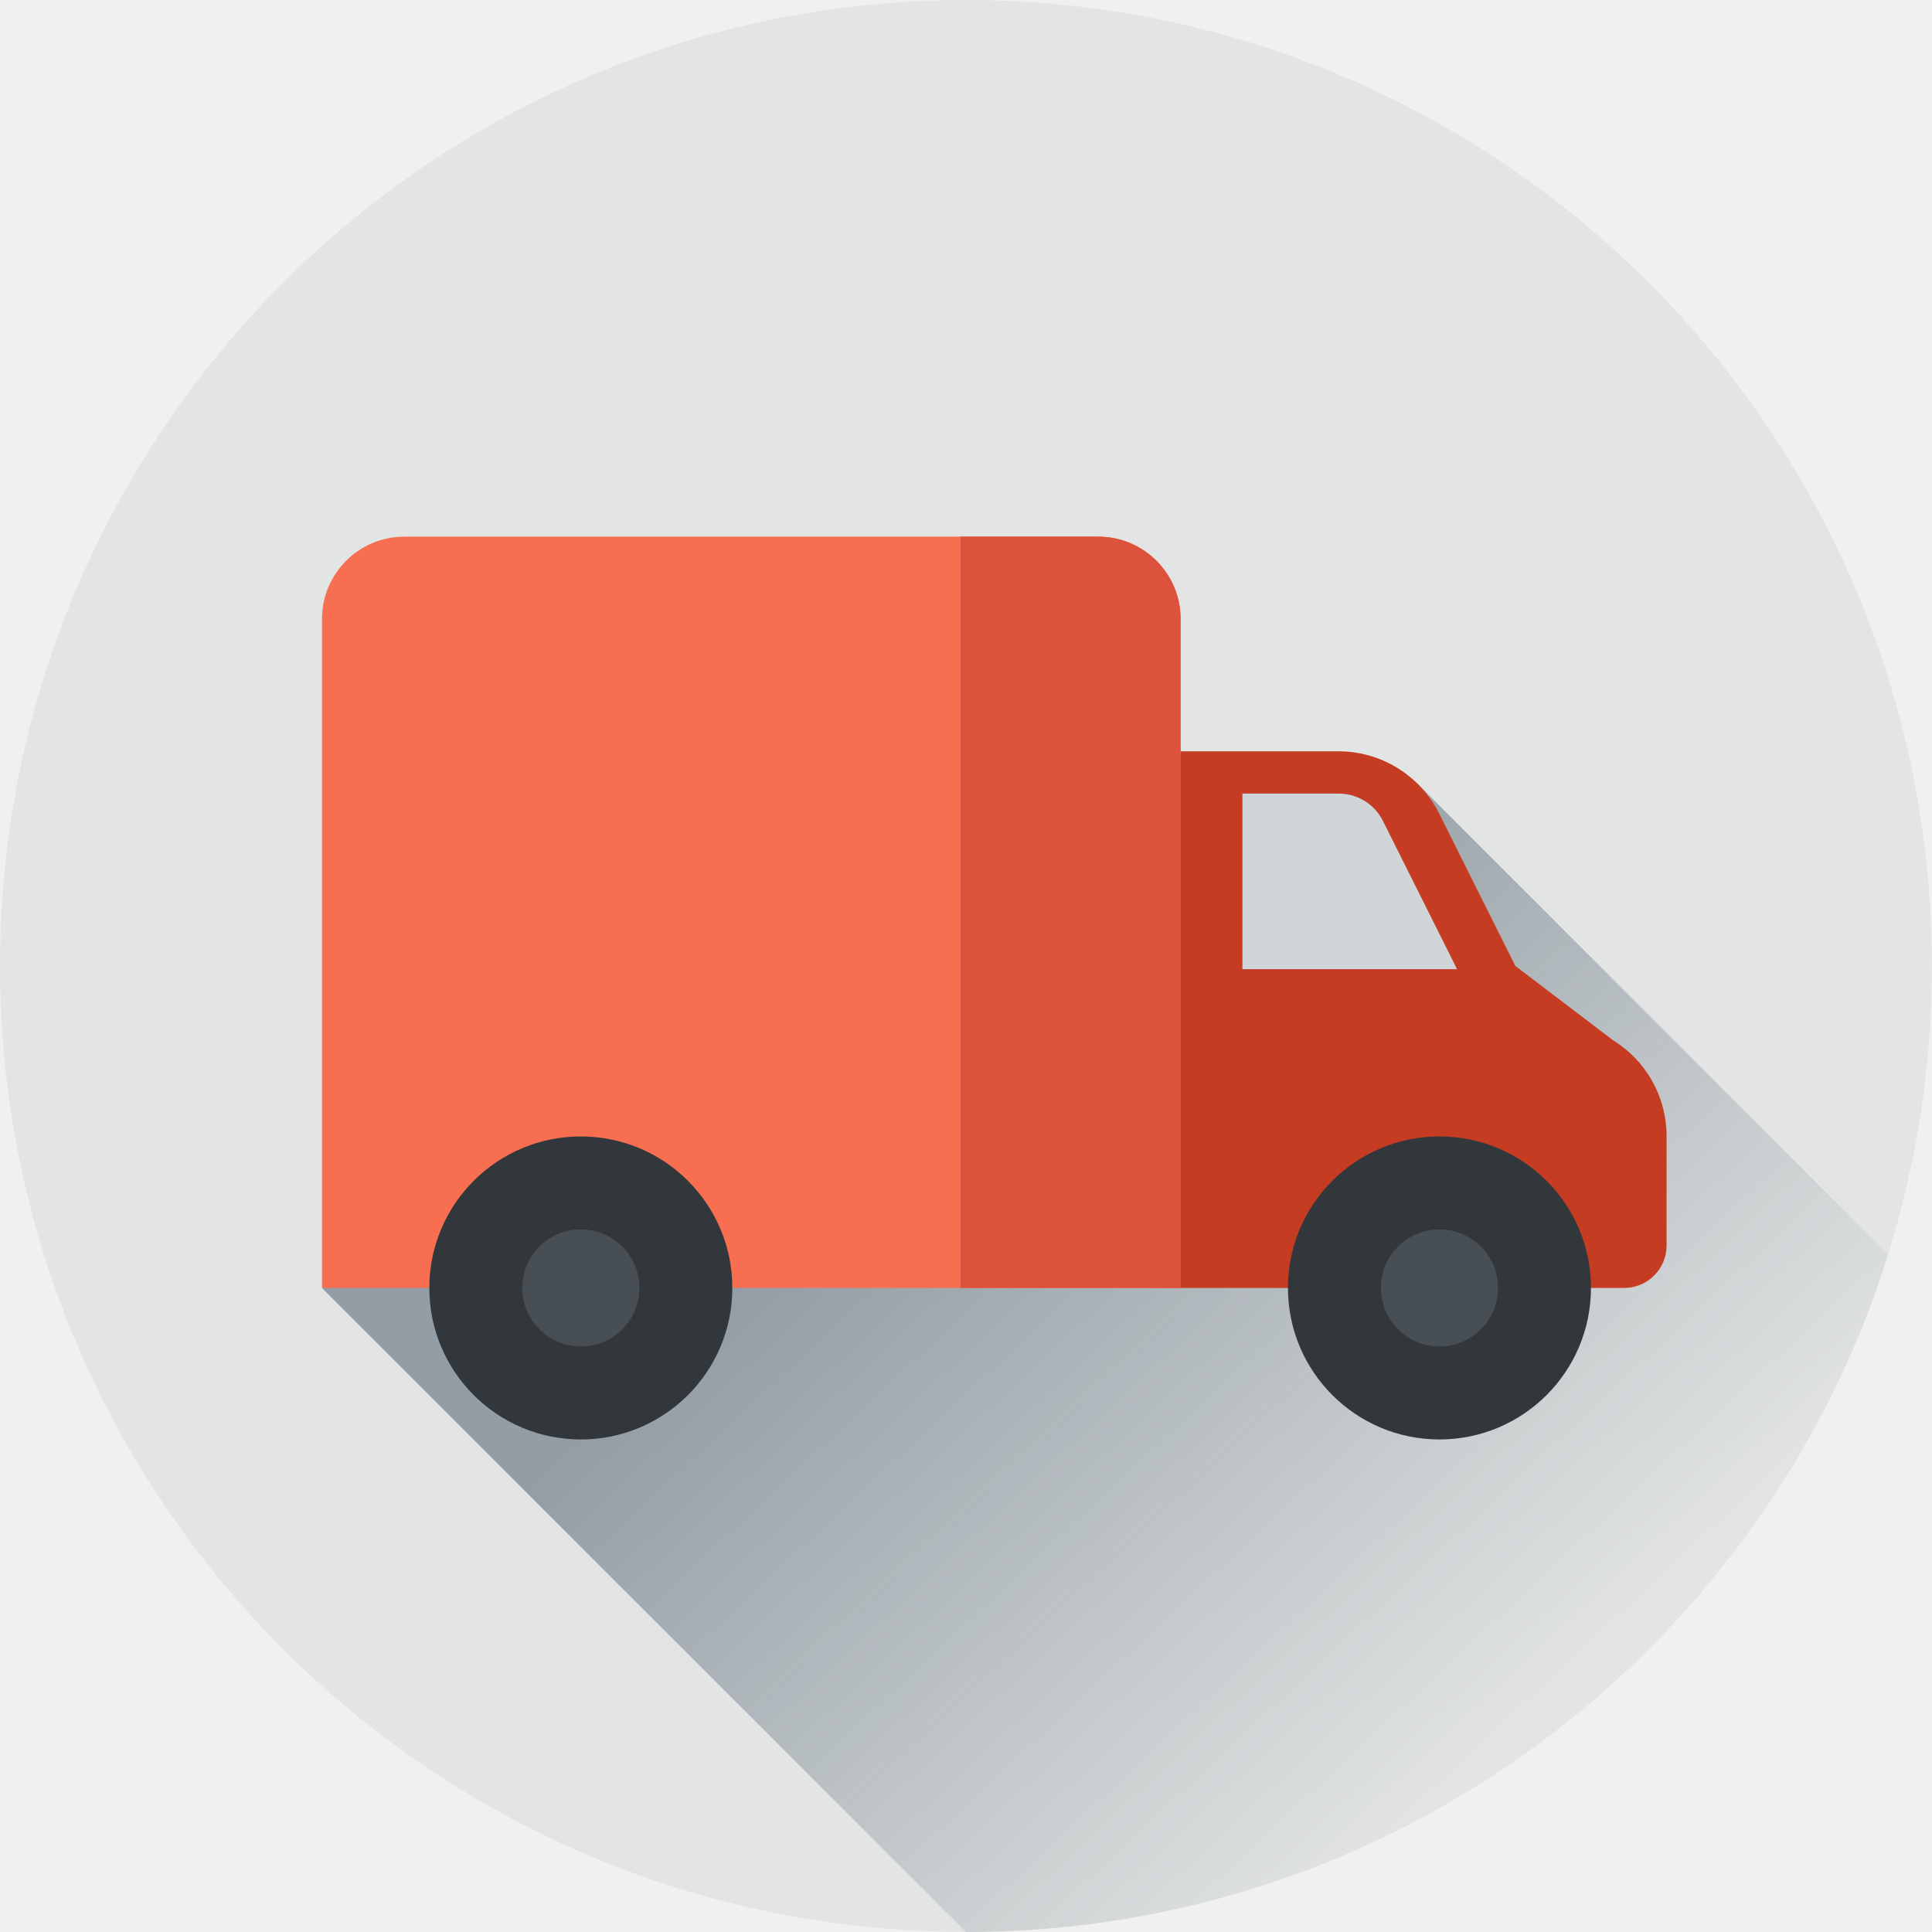
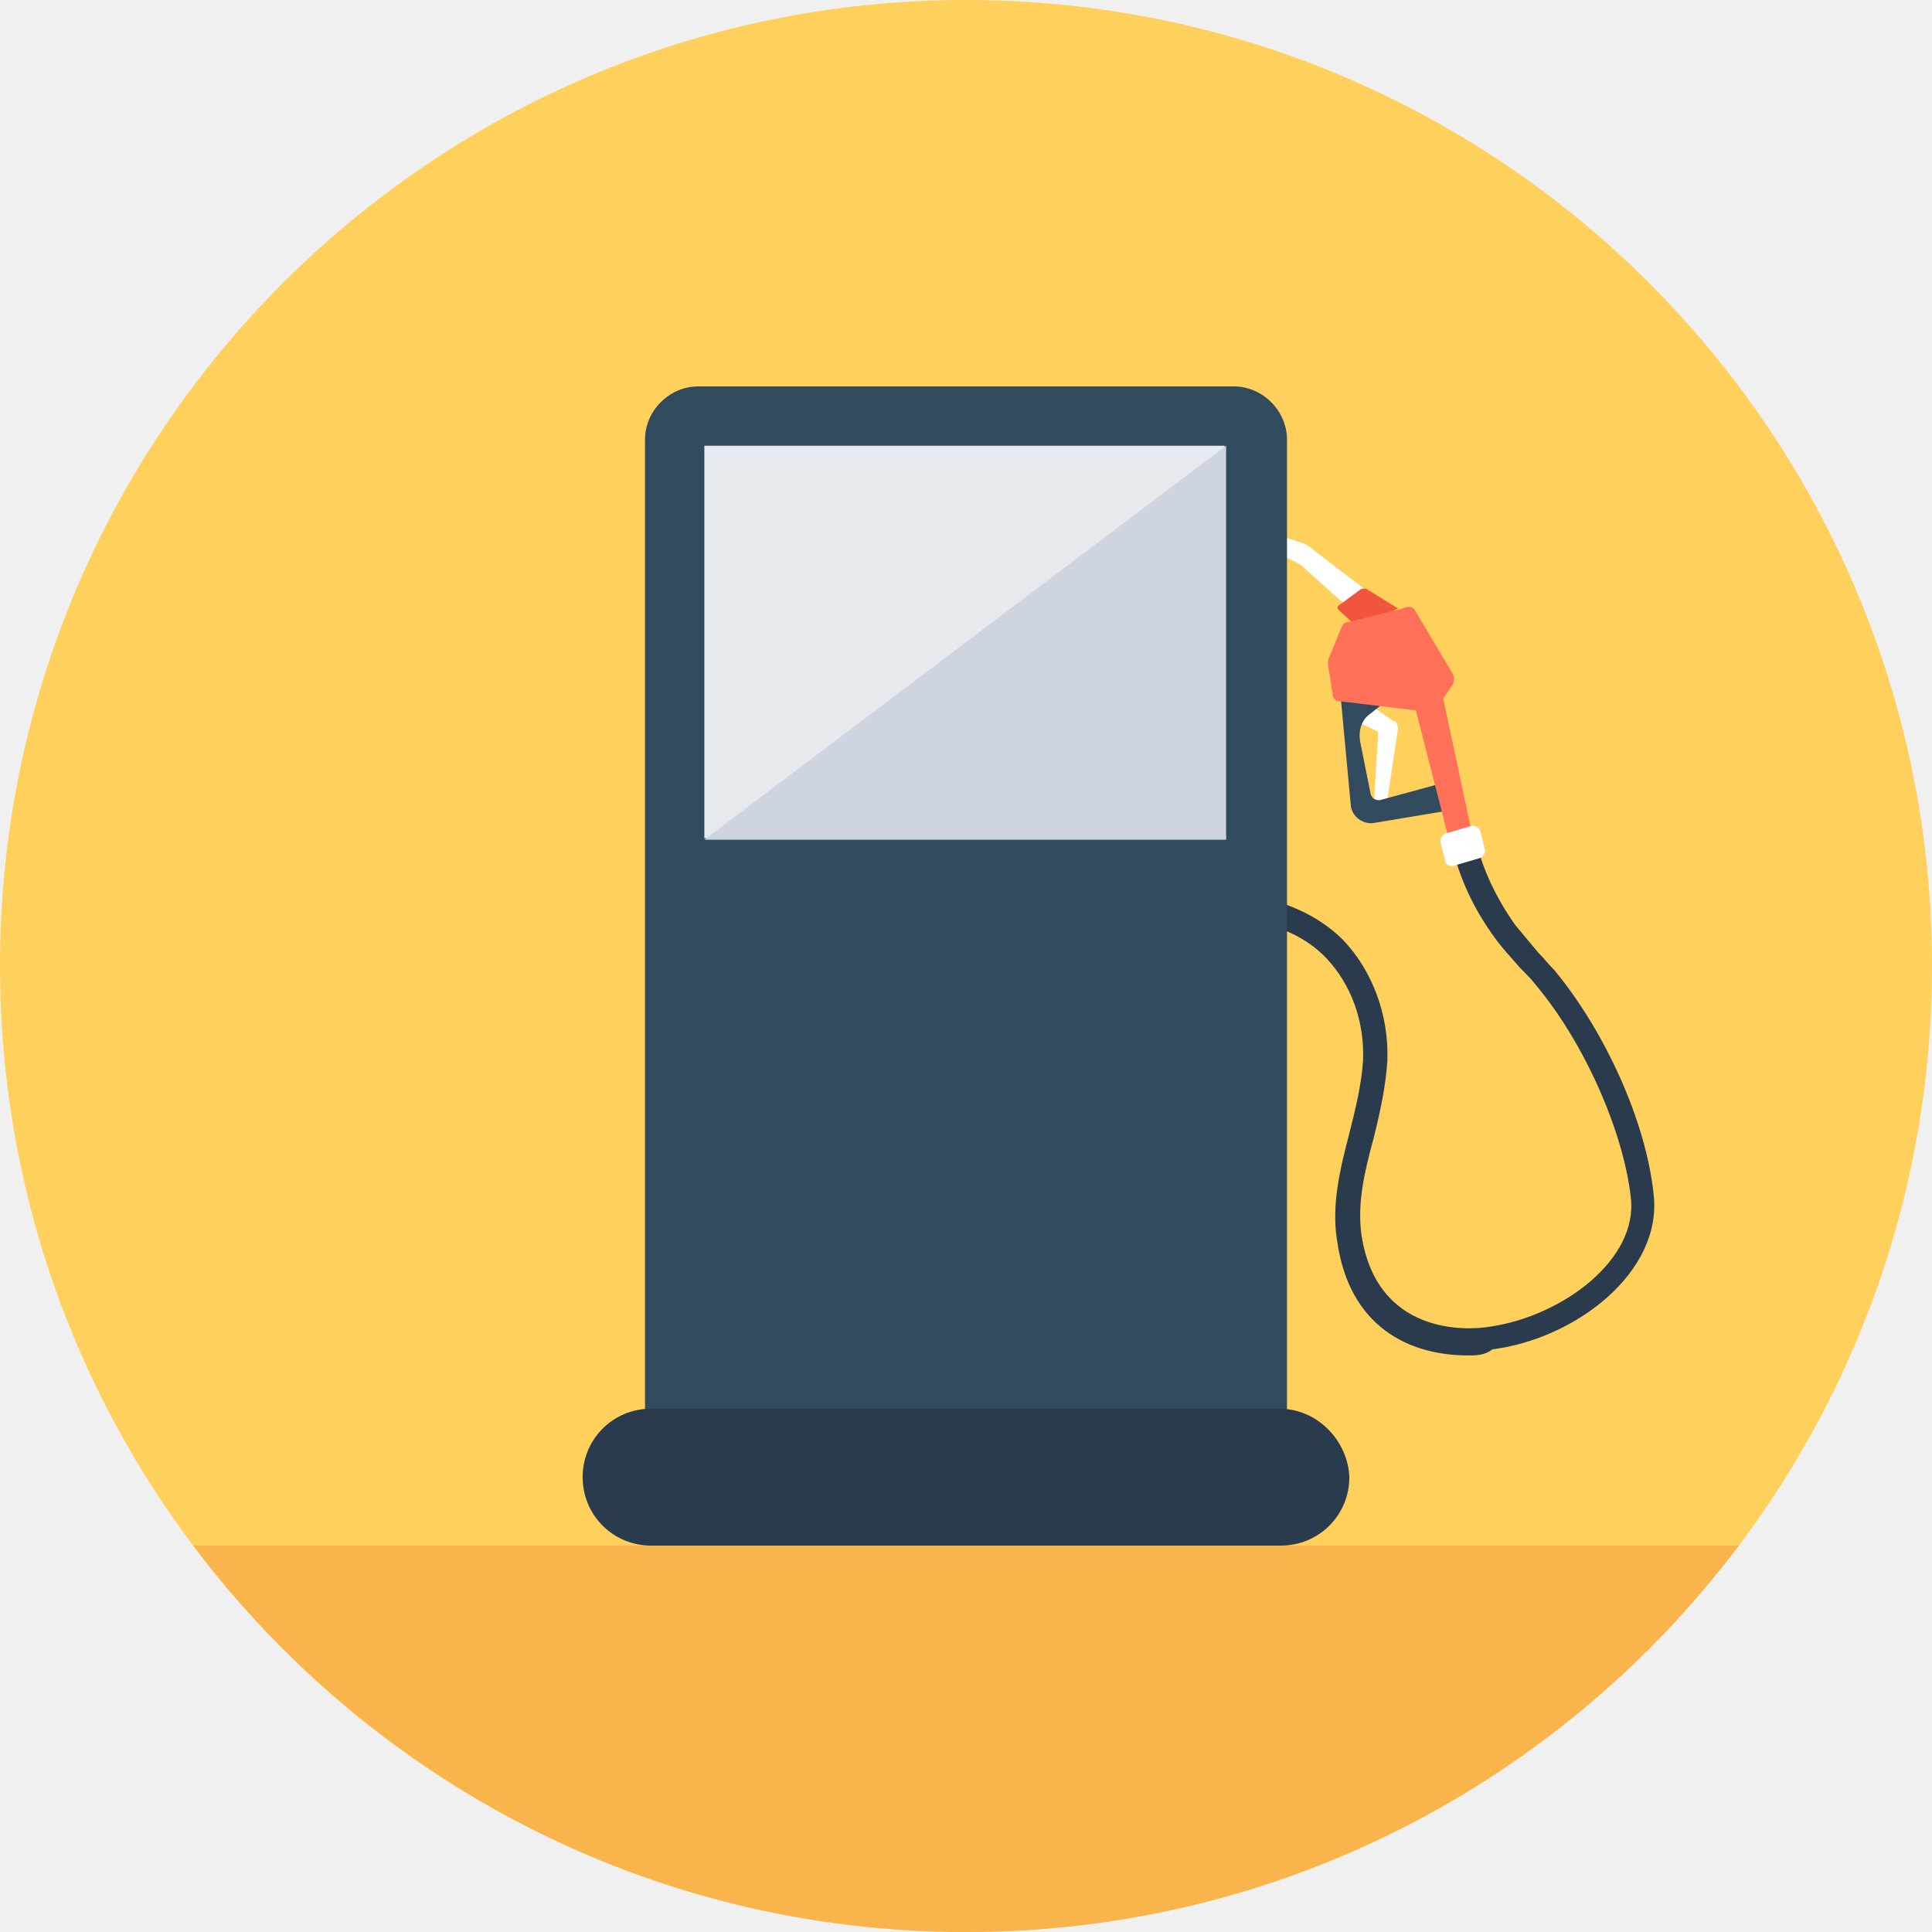
- <svg xmlns="http://www.w3.org/2000/svg" xmlns:xlink="http://www.w3.org/1999/xlink" height="32" width="32" id="Layer_1">
-   <defs id="defs3413">
-     <linearGradient id="linearGradient3438">
-       <stop id="stop3440" offset="0" stop-color="#929da5" />
-       <stop id="stop3442" offset="1" stop-color="#929da5" stop-opacity="0" />
-     </linearGradient>
-     <linearGradient gradientTransform="translate(0 -68)" gradientUnits="userSpaceOnUse" y2="54.877" x2="57.503" y1="44.464" x1="47.784" id="linearGradient3444" xlink:href="#linearGradient3438" />
-   </defs>
-   <g transform="translate(-32.075 41.68)" id="g3446">
-     <g id="g3339" transform="matrix(.10774 0 0 .10774 32.075 -41.68)">
-       <g id="g3341">
-         <g id="g3343">
-           <circle id="circle3345" r="148.5" cy="148.5" cx="148.5" fill="#e3e5e4" />
-         </g>
-       </g>
-     </g>
-     <path id="path3347" d="M55.538-28.714l-18.13 8.368L48.076-9.679c7.172 0 13.242-4.719 15.274-11.22l-7.811-7.815z" fill="url(#linearGradient3444)" />
-     <g id="g3349" transform="matrix(.10774 0 0 .10774 32.075 -41.68)">
-       <path id="path3351" d="M249.688 198h-72.395v-82.5h28.48a17.29 17.29 0 0 1 15.465 9.558l11.721 23.442 15.036 11.434a17.29 17.29 0 0 1 8.213 14.716v16.83a6.52 6.52 0 0 1-6.52 6.52z" fill="#c63c22" />
-     </g>
-     <g id="g3353" transform="matrix(.10774 0 0 .10774 32.075 -41.68)">
-       <path id="path3355" d="M181.5 198h-132V95.166c0-6.996 5.671-12.666 12.667-12.666h106.667c6.996 0 12.667 5.671 12.667 12.666V198h-.001z" fill="#f86e51" />
-     </g>
-     <g id="g3357" transform="matrix(.10774 0 0 .10774 32.075 -41.68)">
-       <path id="path3359" d="M181.5 95.167c0-6.996-5.671-12.667-12.667-12.667h-21.167V198H181.5V95.167z" fill="#dd523c" />
-     </g>
-     <g id="g3361" transform="matrix(.10774 0 0 .10774 32.075 -41.68)">
-       <path id="path3363" d="M212.597 126.195L224 149h-33v-27h14.81a7.588 7.588 0 0 1 6.787 4.195z" fill="#d0d5d9" />
-     </g>
-     <g id="g3365" transform="matrix(.10774 0 0 .10774 32.075 -41.68)">
-       <circle id="circle3367" r="23.291" cy="198" cx="89.291" fill="#32373b" />
-     </g>
-     <g id="g3369" transform="matrix(.10774 0 0 .10774 32.075 -41.68)">
-       <circle id="circle3371" r="9" cy="198" cx="89.291" fill="#484f54" />
-     </g>
-     <g id="g3373" transform="matrix(.10774 0 0 .10774 32.075 -41.68)">
-       <circle id="circle3375" r="23.291" cy="198" cx="221.291" fill="#32373b" />
-     </g>
-     <g id="g3377" transform="matrix(.10774 0 0 .10774 32.075 -41.68)">
-       <circle id="circle3379" r="9" cy="198" cx="221.292" fill="#484f54" />
-     </g>
+ <svg xmlns="http://www.w3.org/2000/svg" id="Layer_1" viewBox="0 0 508 508">
+   <circle cx="254" cy="254" r="254" fill="#ffd05b" />
+   <path d="M386 356.4c-15.6 0-31.2-7.6-34.4-30-1.6-9.6.8-19.2 3.2-28.4 1.6-6.4 3.2-12.8 3.6-19.2.4-10.4-3.2-20-9.6-26.8-7.2-7.6-18.8-11.2-29.2-9.6l-1.2-6.4c12.4-2 26 2.4 34.8 11.2 7.6 8 12 19.6 11.6 31.6-.4 6.8-2 14-3.6 20.4-2.4 8.8-4.4 17.2-3.2 25.6 4 26 27.2 25.2 34 24 18.8-2.8 38.8-17.6 36.8-34-2-17.6-12.4-40.8-24.8-55.6-1.2-1.6-2.8-3.2-4.4-4.8-2-2.4-4.4-4.8-6.4-7.6-5.6-7.6-9.6-16-11.6-25.2l6.4-1.2c1.6 8 5.6 16 10.4 22.8l6 7.2c1.6 1.6 2.8 3.2 4.4 4.8 13.2 16 24 39.6 26 58.8 2.4 20.4-20.4 38-42.4 40.8-2 1.6-4.4 1.6-6.4 1.6z" fill="#2b3b4e" />
+   <path d="M319.6 136.4l-1.2 2.4c-.4.8 0 1.2.8 1.6l18.4 6c2 .8 4 1.6 5.6 3.2l11.6 10.4 4.4-4.8-13.6-10.4c-1.2-1.2-2.8-2-4.4-2.4l-20-6.8c-.8 0-1.6.4-1.6.8z" fill="#fff" />
+   <g fill="#e6e9ee">
+     <path d="M328 138.4l-1.2 4.8 1.2.4 1.6-4.8zM332.8 139.6l-1.6 4.8 1.2.4 1.6-4.8zM335.6 140.8l-1.2 4.8 1.2.4 1.6-4.8z" />
  </g>
+   <path d="M367.6 160l-8.4-5.2H358l-6 4.4c-.4.4-.4.8 0 1.2l4.8 4.4 10.8-4.8z" fill="#f1543f" />
+   <path d="M364.4 212.8l3.2-21.2c0-.8-.4-1.6-.8-2h-.4l-7.6-5.2s-.4 0-.4-.4c-1.6-.8-3.2 0-4 1.2-.8 1.6 0 3.2 1.2 4l6.8 3.2-1.2 20c0 .8.4 1.2 1.2 1.6 1.2 0 2-.4 2-1.2z" fill="#fff" />
+   <path d="M380.4 213.2l-19.2 3.2c-2.8.4-5.6-1.6-6-4.4l-2.8-30 12 2.4-4 3.2c-2.4 1.6-3.2 4.4-2.8 7.2l2.8 14c.4 1.2 1.2 1.6 2.4 1.6l17.6-4.8v7.6z" fill="#324a5e" />
+   <g fill="#ff7058">
+     <path d="M372 160.4l10 16.8c.4.8.4 2 0 2.8l-3.6 5.2-6 1.6-20-2.4c-1.2 0-2-.8-2-2l-1.2-7.6v-1.2l3.6-8.8c.4-.8.8-1.2 1.6-1.2l14.4-3.6c1.6-.8 2.8-.4 3.2.4z" />
+     <path d="M379.2 182.4l7.6 35.6-6 2-8.8-34.4z" />
+   </g>
+   <path d="M380 226.4l-1.2-4.8c-.4-.8.4-2 1.2-2.4l6.8-2c.8-.4 2 .4 2.4 1.2l1.2 4.8c.4.8-.4 2-1.2 2.4l-6.8 2c-1.2.4-2.4-.4-2.4-1.2z" fill="#fff" />
+   <path d="M50.8 406.4C97.2 468 170.8 508 254 508s156.8-40 203.2-101.6H50.8z" fill="#f9b54c" />
+   <path d="M338 376H169.6V115.6c0-7.6 6.4-14 14-14h140.8c7.6 0 14 6.4 14 14V376h-.4z" fill="#324a5e" />
+   <path fill="#e6e9ee" d="M185.2 117.2H322v103.2H185.2z" />
+   <path d="M336.4 370.4H171.2c-10 0-18 8-18 18s8 18 18 18h165.6c10 0 18-8 18-18-.4-9.6-8.4-18-18.4-18z" fill="#2b3b4e" />
+   <path fill="#ced5e0" d="M322.4 117.2L185.2 220.8h137.2z" />
</svg>
